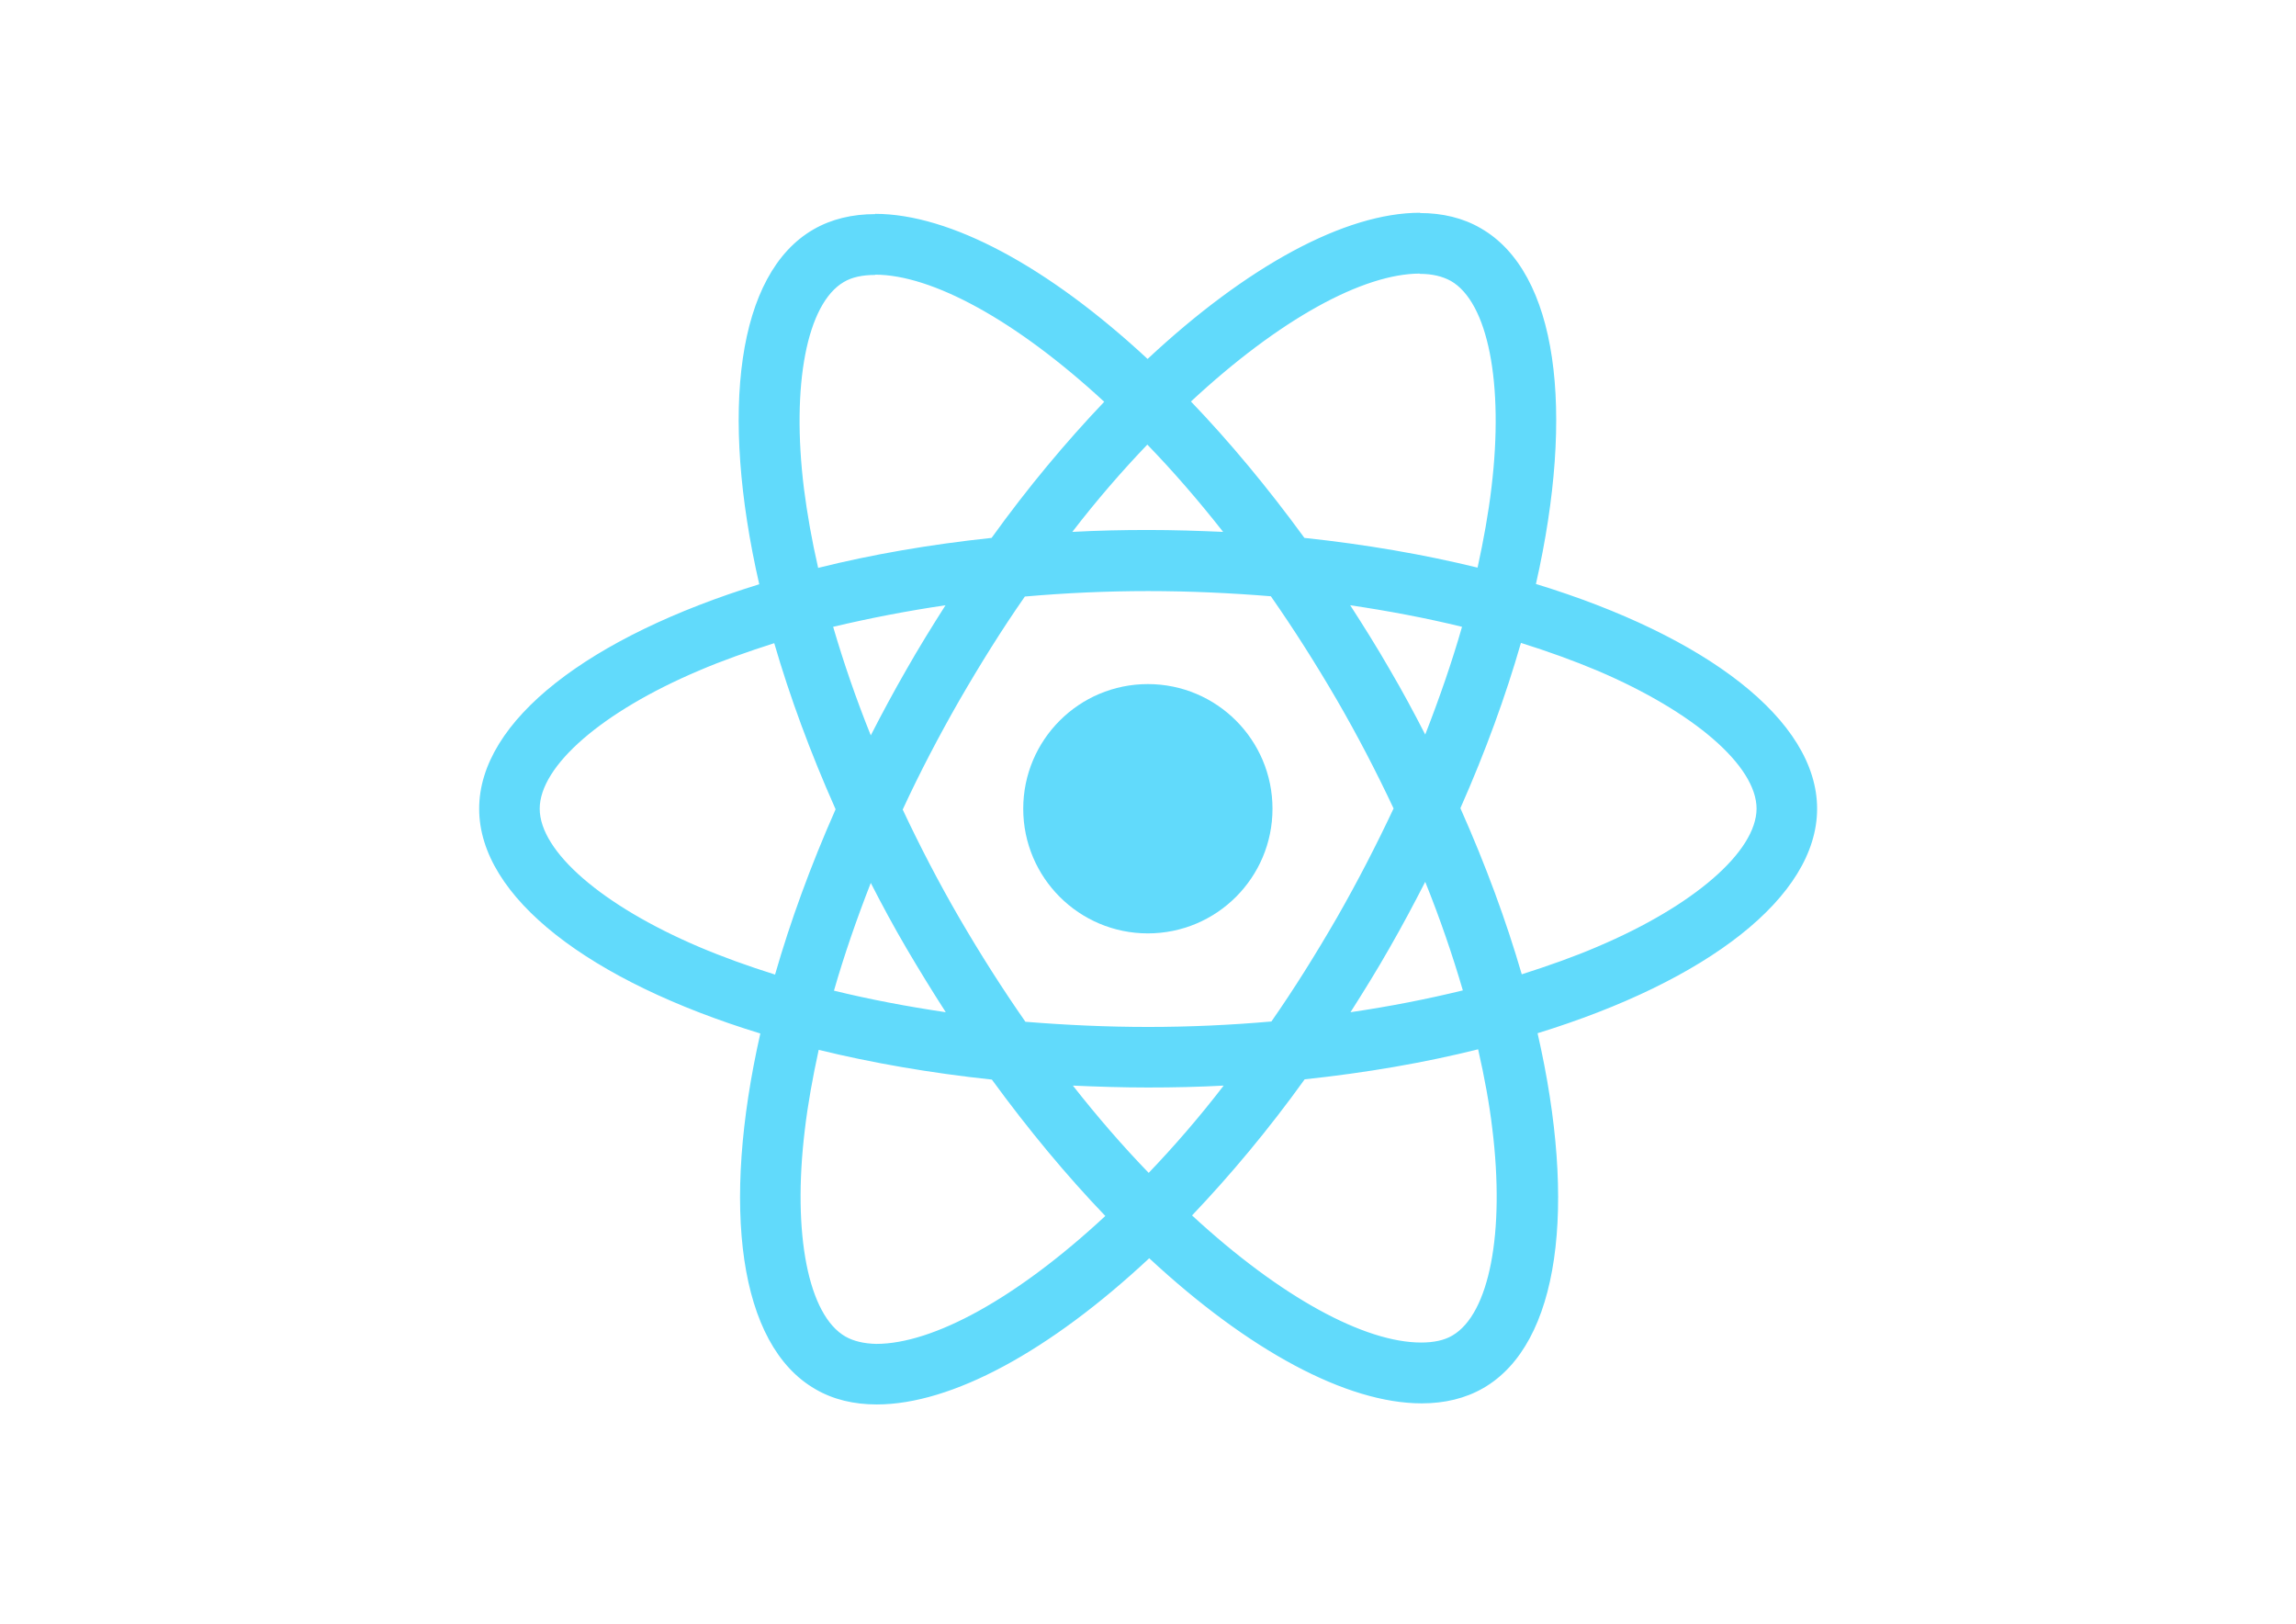
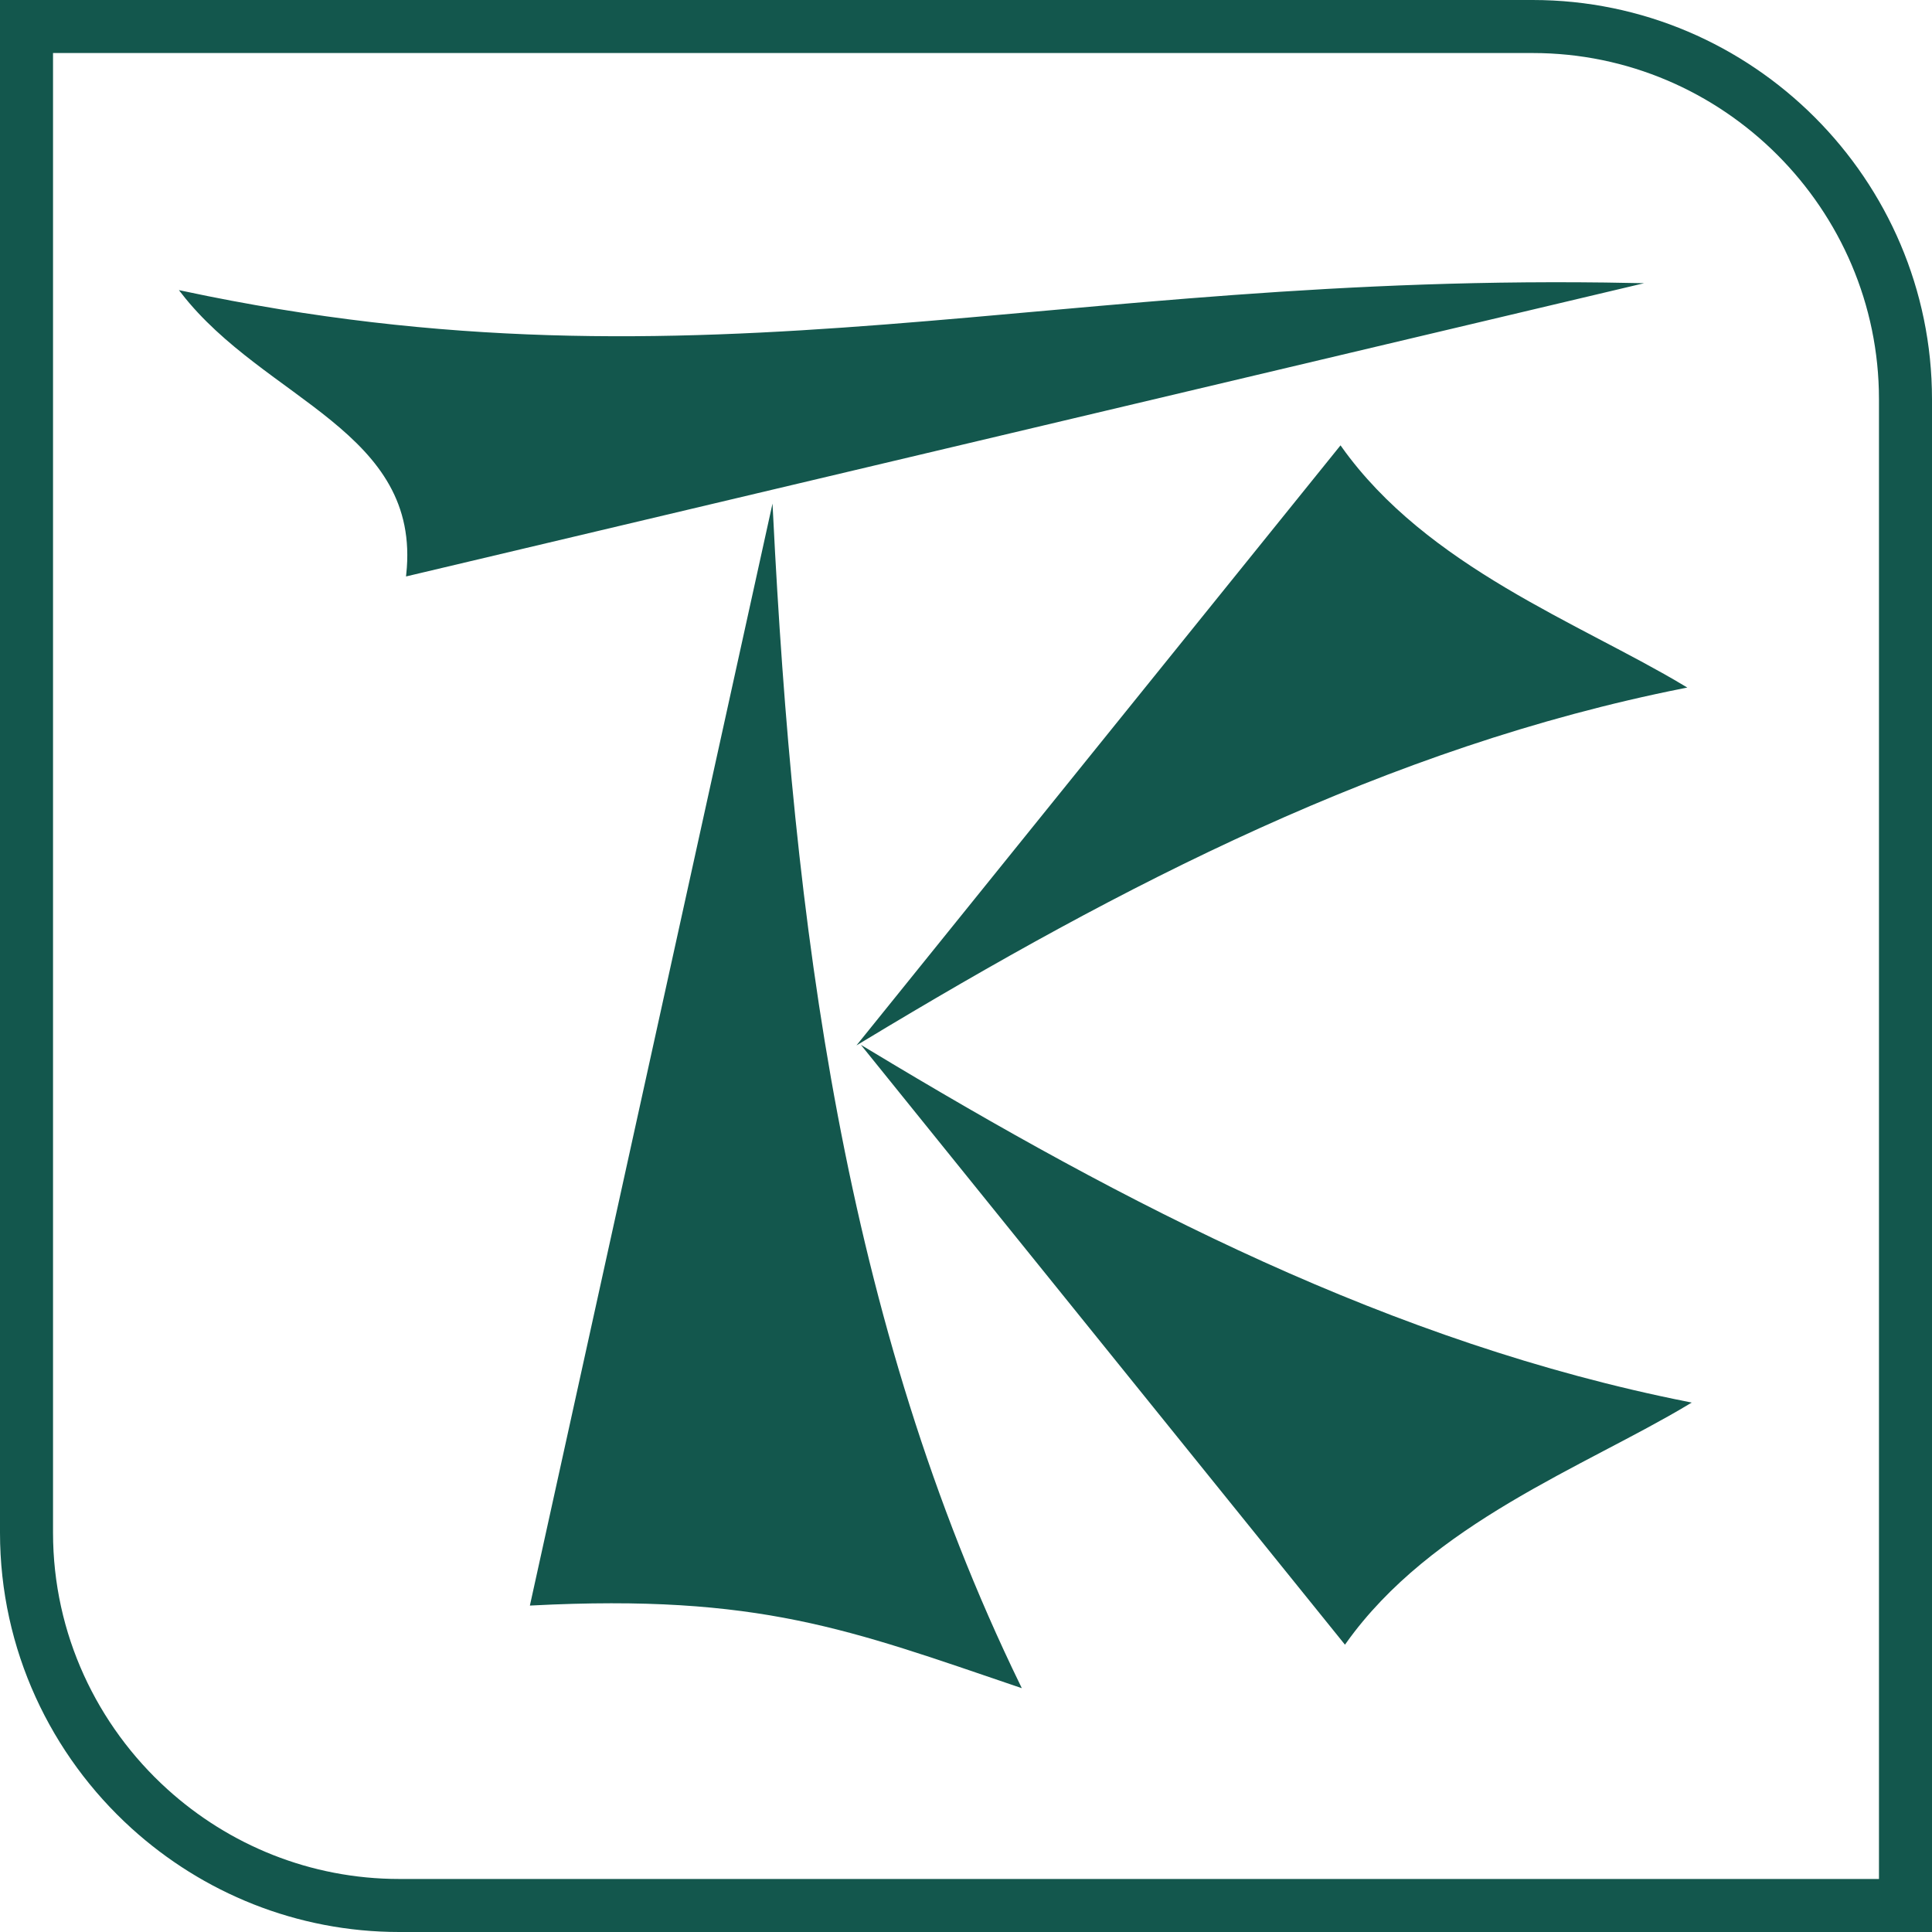
- <svg xmlns="http://www.w3.org/2000/svg" viewBox="0 0 841.9 595.3">
-   <g fill="#61DAFB">
-     <path d="M666.3 296.5c0-32.5-40.7-63.3-103.1-82.4 14.4-63.6 8-114.2-20.2-130.4-6.5-3.8-14.1-5.6-22.4-5.6v22.3c4.6 0 8.3.9 11.4 2.6 13.6 7.8 19.5 37.5 14.9 75.7-1.1 9.4-2.9 19.3-5.1 29.4-19.6-4.8-41-8.5-63.5-10.9-13.5-18.5-27.5-35.3-41.6-50 32.6-30.3 63.2-46.9 84-46.9V78c-27.5 0-63.5 19.6-99.9 53.6-36.4-33.8-72.4-53.2-99.9-53.2v22.3c20.7 0 51.4 16.5 84 46.6-14 14.7-28 31.4-41.3 49.9-22.6 2.4-44 6.1-63.6 11-2.3-10-4-19.7-5.2-29-4.7-38.2 1.1-67.9 14.6-75.8 3-1.8 6.9-2.6 11.5-2.6V78.5c-8.4 0-16 1.8-22.6 5.6-28.1 16.2-34.4 66.7-19.9 130.1-62.2 19.2-102.7 49.9-102.7 82.3 0 32.5 40.7 63.3 103.1 82.4-14.4 63.6-8 114.2 20.2 130.4 6.5 3.8 14.1 5.6 22.5 5.6 27.5 0 63.5-19.6 99.9-53.6 36.4 33.8 72.4 53.2 99.9 53.2 8.4 0 16-1.8 22.6-5.6 28.1-16.2 34.4-66.7 19.9-130.1 62-19.1 102.5-49.9 102.5-82.3zm-130.2-66.7c-3.7 12.9-8.3 26.2-13.5 39.5-4.1-8-8.4-16-13.1-24-4.6-8-9.5-15.8-14.4-23.4 14.2 2.1 27.9 4.7 41 7.9zm-45.8 106.5c-7.8 13.5-15.8 26.3-24.1 38.2-14.9 1.3-30 2-45.2 2-15.1 0-30.2-.7-45-1.9-8.3-11.9-16.4-24.6-24.2-38-7.6-13.1-14.5-26.4-20.8-39.8 6.2-13.4 13.2-26.8 20.7-39.9 7.8-13.5 15.8-26.3 24.1-38.2 14.9-1.3 30-2 45.2-2 15.1 0 30.2.7 45 1.9 8.3 11.9 16.4 24.6 24.2 38 7.6 13.1 14.5 26.4 20.8 39.8-6.3 13.4-13.2 26.8-20.7 39.9zm32.3-13c5.4 13.4 10 26.8 13.8 39.8-13.1 3.2-26.9 5.9-41.2 8 4.9-7.7 9.8-15.6 14.4-23.7 4.6-8 8.9-16.1 13-24.1zM421.2 430c-9.3-9.6-18.6-20.3-27.8-32 9 .4 18.2.7 27.5.7 9.4 0 18.7-.2 27.8-.7-9 11.7-18.3 22.4-27.5 32zm-74.4-58.9c-14.2-2.1-27.9-4.7-41-7.9 3.7-12.9 8.3-26.2 13.5-39.5 4.1 8 8.4 16 13.1 24 4.7 8 9.5 15.8 14.4 23.4zM420.7 163c9.3 9.6 18.6 20.3 27.8 32-9-.4-18.2-.7-27.5-.7-9.4 0-18.7.2-27.8.7 9-11.7 18.3-22.4 27.5-32zm-74 58.9c-4.9 7.7-9.8 15.6-14.4 23.7-4.6 8-8.9 16-13 24-5.4-13.4-10-26.8-13.8-39.8 13.1-3.1 26.9-5.8 41.2-7.9zm-90.5 125.2c-35.4-15.1-58.3-34.9-58.3-50.6 0-15.7 22.9-35.6 58.3-50.6 8.6-3.7 18-7 27.7-10.1 5.7 19.6 13.2 40 22.5 60.9-9.2 20.8-16.6 41.1-22.2 60.6-9.9-3.1-19.3-6.5-28-10.2zM310 490c-13.6-7.8-19.5-37.5-14.9-75.7 1.1-9.4 2.9-19.3 5.1-29.4 19.6 4.8 41 8.5 63.5 10.9 13.5 18.5 27.5 35.3 41.6 50-32.6 30.3-63.2 46.9-84 46.9-4.5-.1-8.3-1-11.3-2.7zm237.2-76.2c4.7 38.2-1.1 67.9-14.6 75.8-3 1.8-6.9 2.6-11.5 2.6-20.7 0-51.4-16.5-84-46.6 14-14.7 28-31.4 41.3-49.9 22.6-2.4 44-6.1 63.6-11 2.3 10.1 4.1 19.8 5.2 29.1zm38.5-66.7c-8.6 3.7-18 7-27.7 10.1-5.7-19.6-13.2-40-22.5-60.9 9.2-20.8 16.6-41.1 22.2-60.6 9.9 3.1 19.3 6.5 28.1 10.2 35.4 15.1 58.3 34.9 58.3 50.6-.1 15.7-23 35.6-58.4 50.6zM320.8 78.4z" />
-     <circle cx="420.9" cy="296.5" r="45.7" />
-     <path d="M520.5 78.1z" />
+ <svg xmlns="http://www.w3.org/2000/svg" xml:space="preserve" width="485.775" height="485.775" version="1.1" style="fill-rule: evenodd; clip-rule: evenodd;" viewBox="0 0 73736.11 73736.11" preserveAspectRatio="xMidYMid meet" zoomAndPan="magnify" contentScriptType="application/ecmascript" contentStyleType="text/css">
+   <defs>
+     <style type="text/css" xml:space="preserve">.str1 { stroke: rgb(19, 87, 77); stroke-width: 2023.89; stroke-miterlimit: 22.926; }.str0 { stroke: rgb(19, 87, 77); stroke-width: 114.74; stroke-miterlimit: 22.926; }.fil1 { fill: none; }.fil0 { fill: rgb(19, 87, 77); }</style>
+   </defs>
+   <g id="Слой_x0020_1">
+     <g id="_2266462881968">
+       <path class="fil0 str0" d="M20295.42 61216.59c8685.38-446.85 12159.24 931 18591.13 3115.52-6778.98-13943.72-8658.13-29170.01-9439.11-44683.71l-9152.03 41568.19z" />
+       <path class="fil0 str0" d="M15562.07 21926.21c588.15-5518.46-5422.13-6686.28-8592.79-10764.75 20031 4260.85 33081.48-750.28 55326.95-304.4L15562.07 21926.21z" />
+       <path class="fil0 str0" d="M51159.04 17092.35c3275.07 4599.28 9110.84 6743.82 13081.28 9121.34-11335.41 2253.6-21456.07 7523.07-31304.51 13468.53l18223.22-22589.86z" />
+       <path class="fil0 str0" d="M51328.56 62675.68c3275.07-4597.67 9110.84-6741.52 13081.28-9118.18-11335.41-2252.85-21456.07-7520.55-31304.51-13464l18223.22 22582.18z" />
+       <path class="fil1 str1" d="M5703.42 69032.59c-2877.21-2607.97-4691.47-6370.28-4691.47-10535.79m57484.86-57484.86c7825.18 0 14227.36 6402.24 14227.36 14227.36m-57484.86 57484.86c-3659.68 0-7008.06-1400.34-9535.89-3691.57m-4691.47-10535.79V1011.945h57484.86m14227.36 14227.36v57484.86h-57484.86" />
+     </g>
  </g>
</svg>
